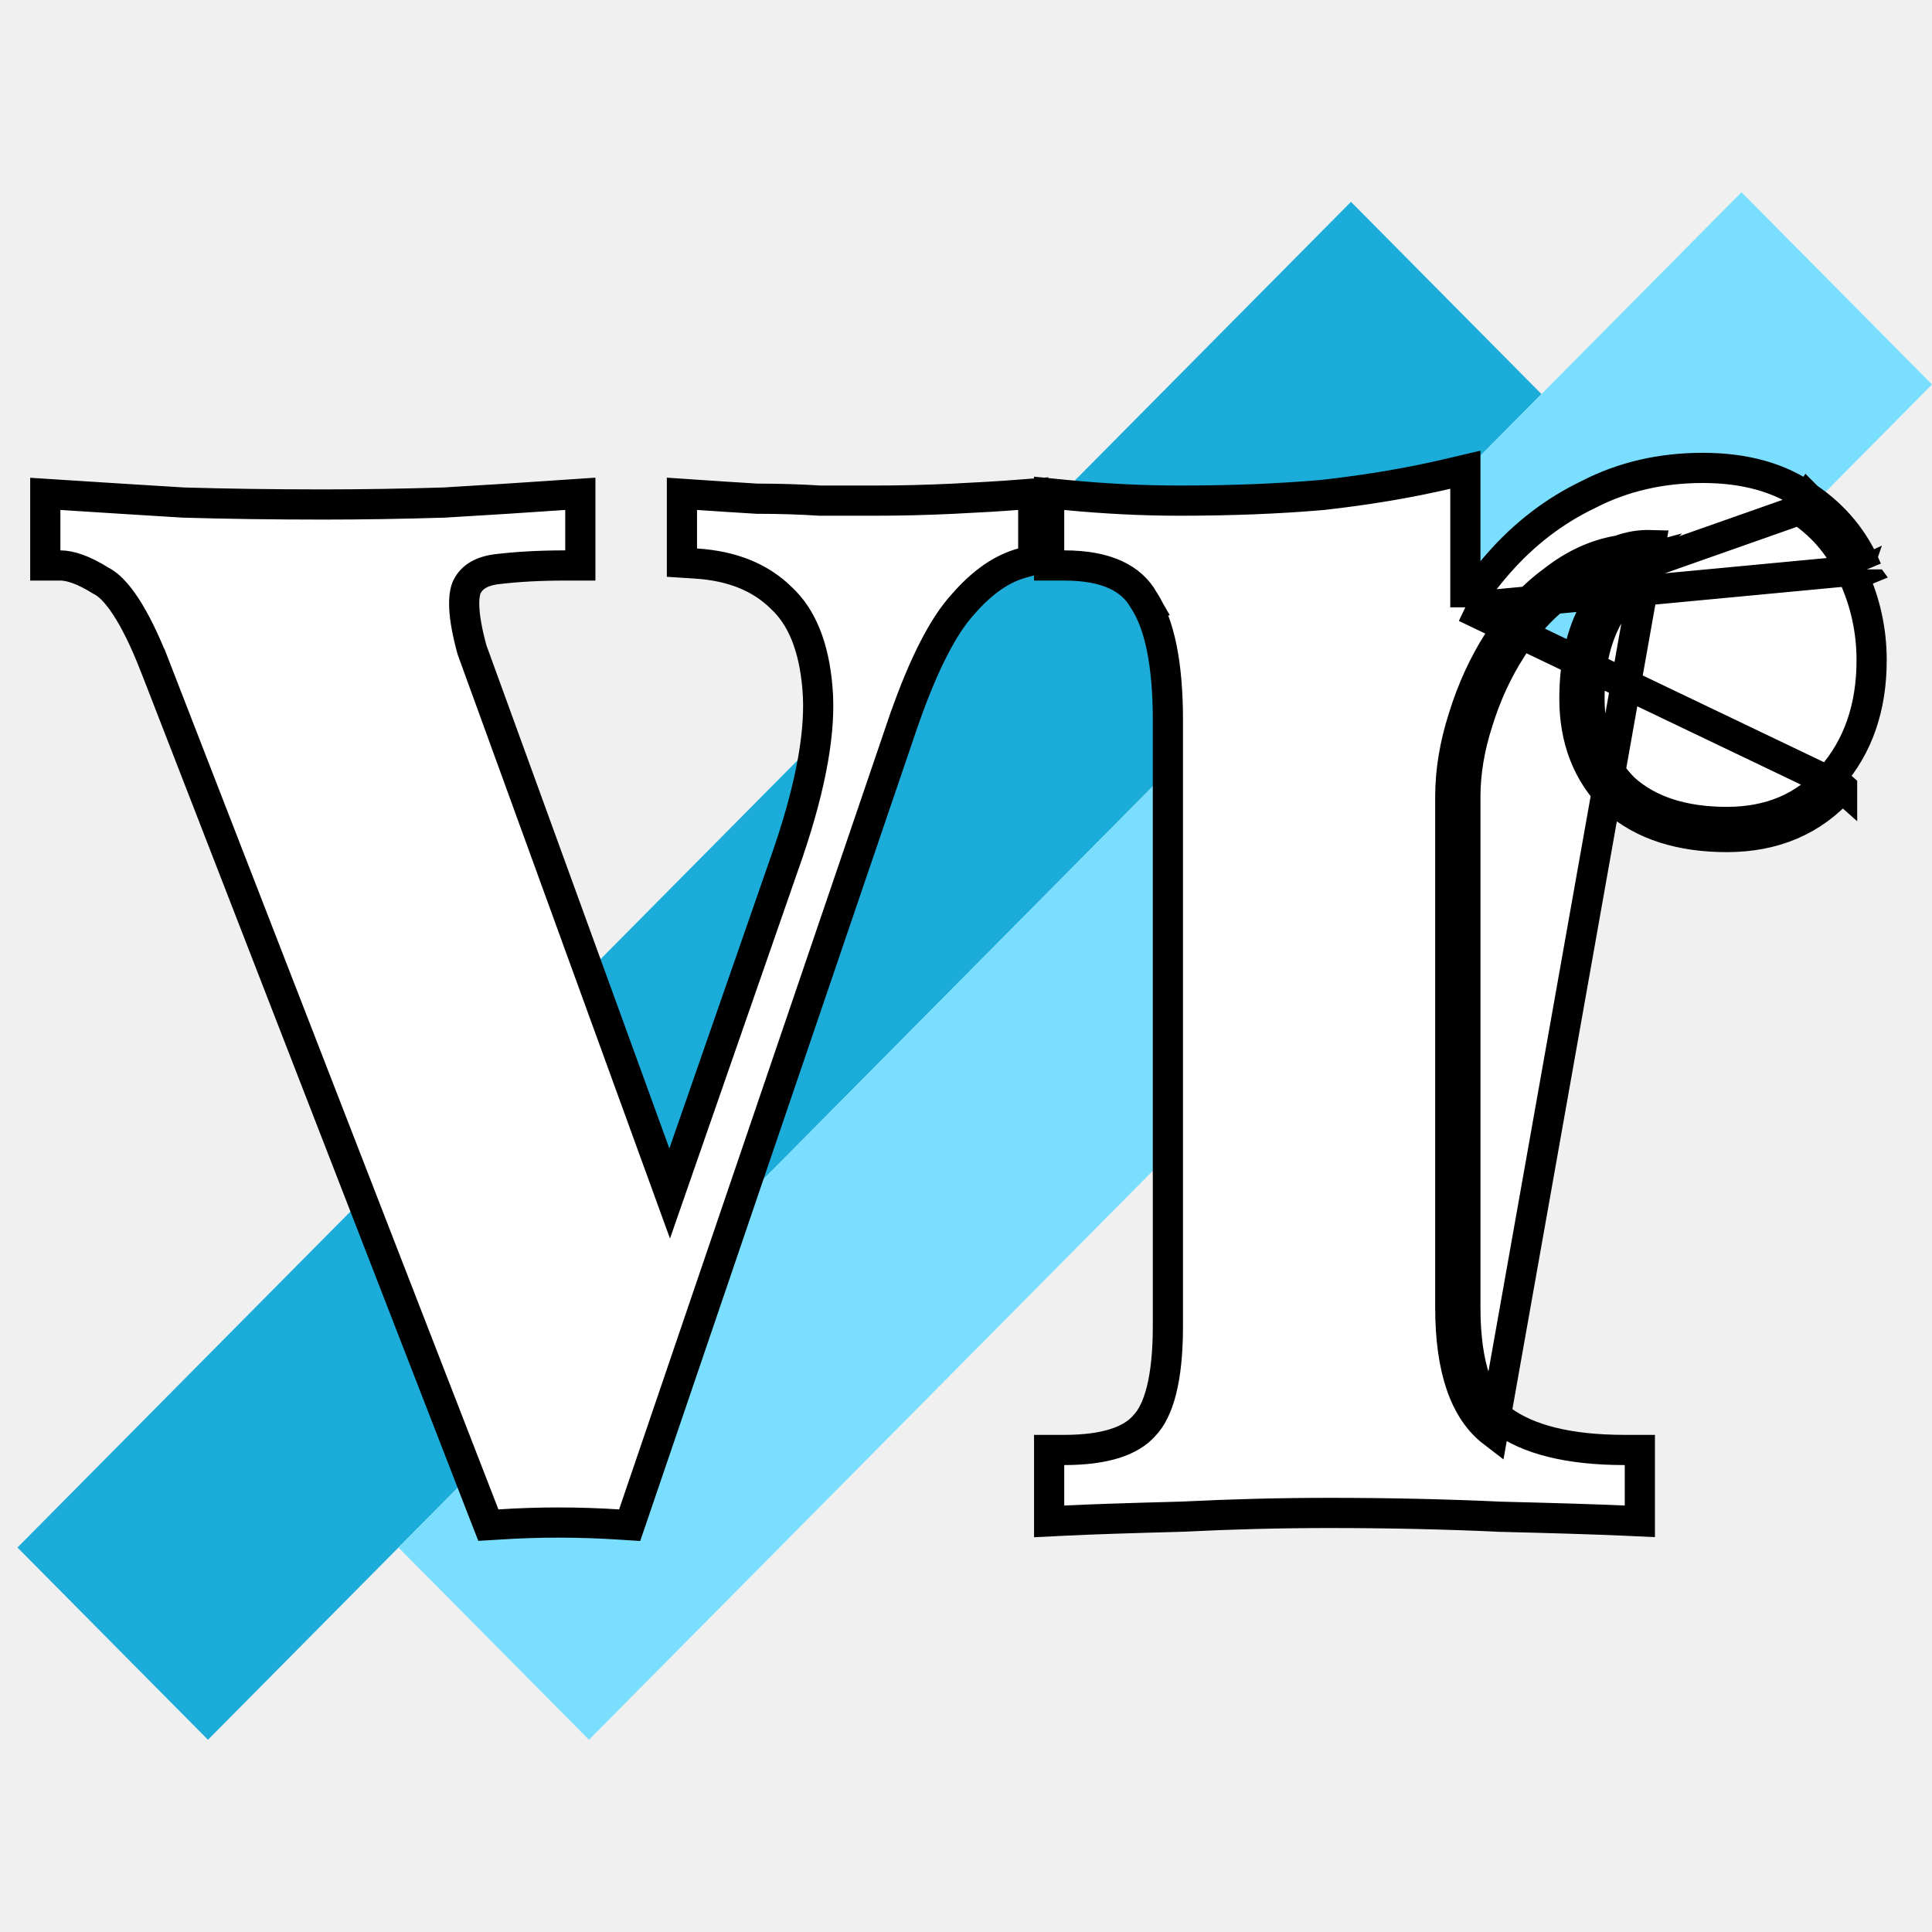
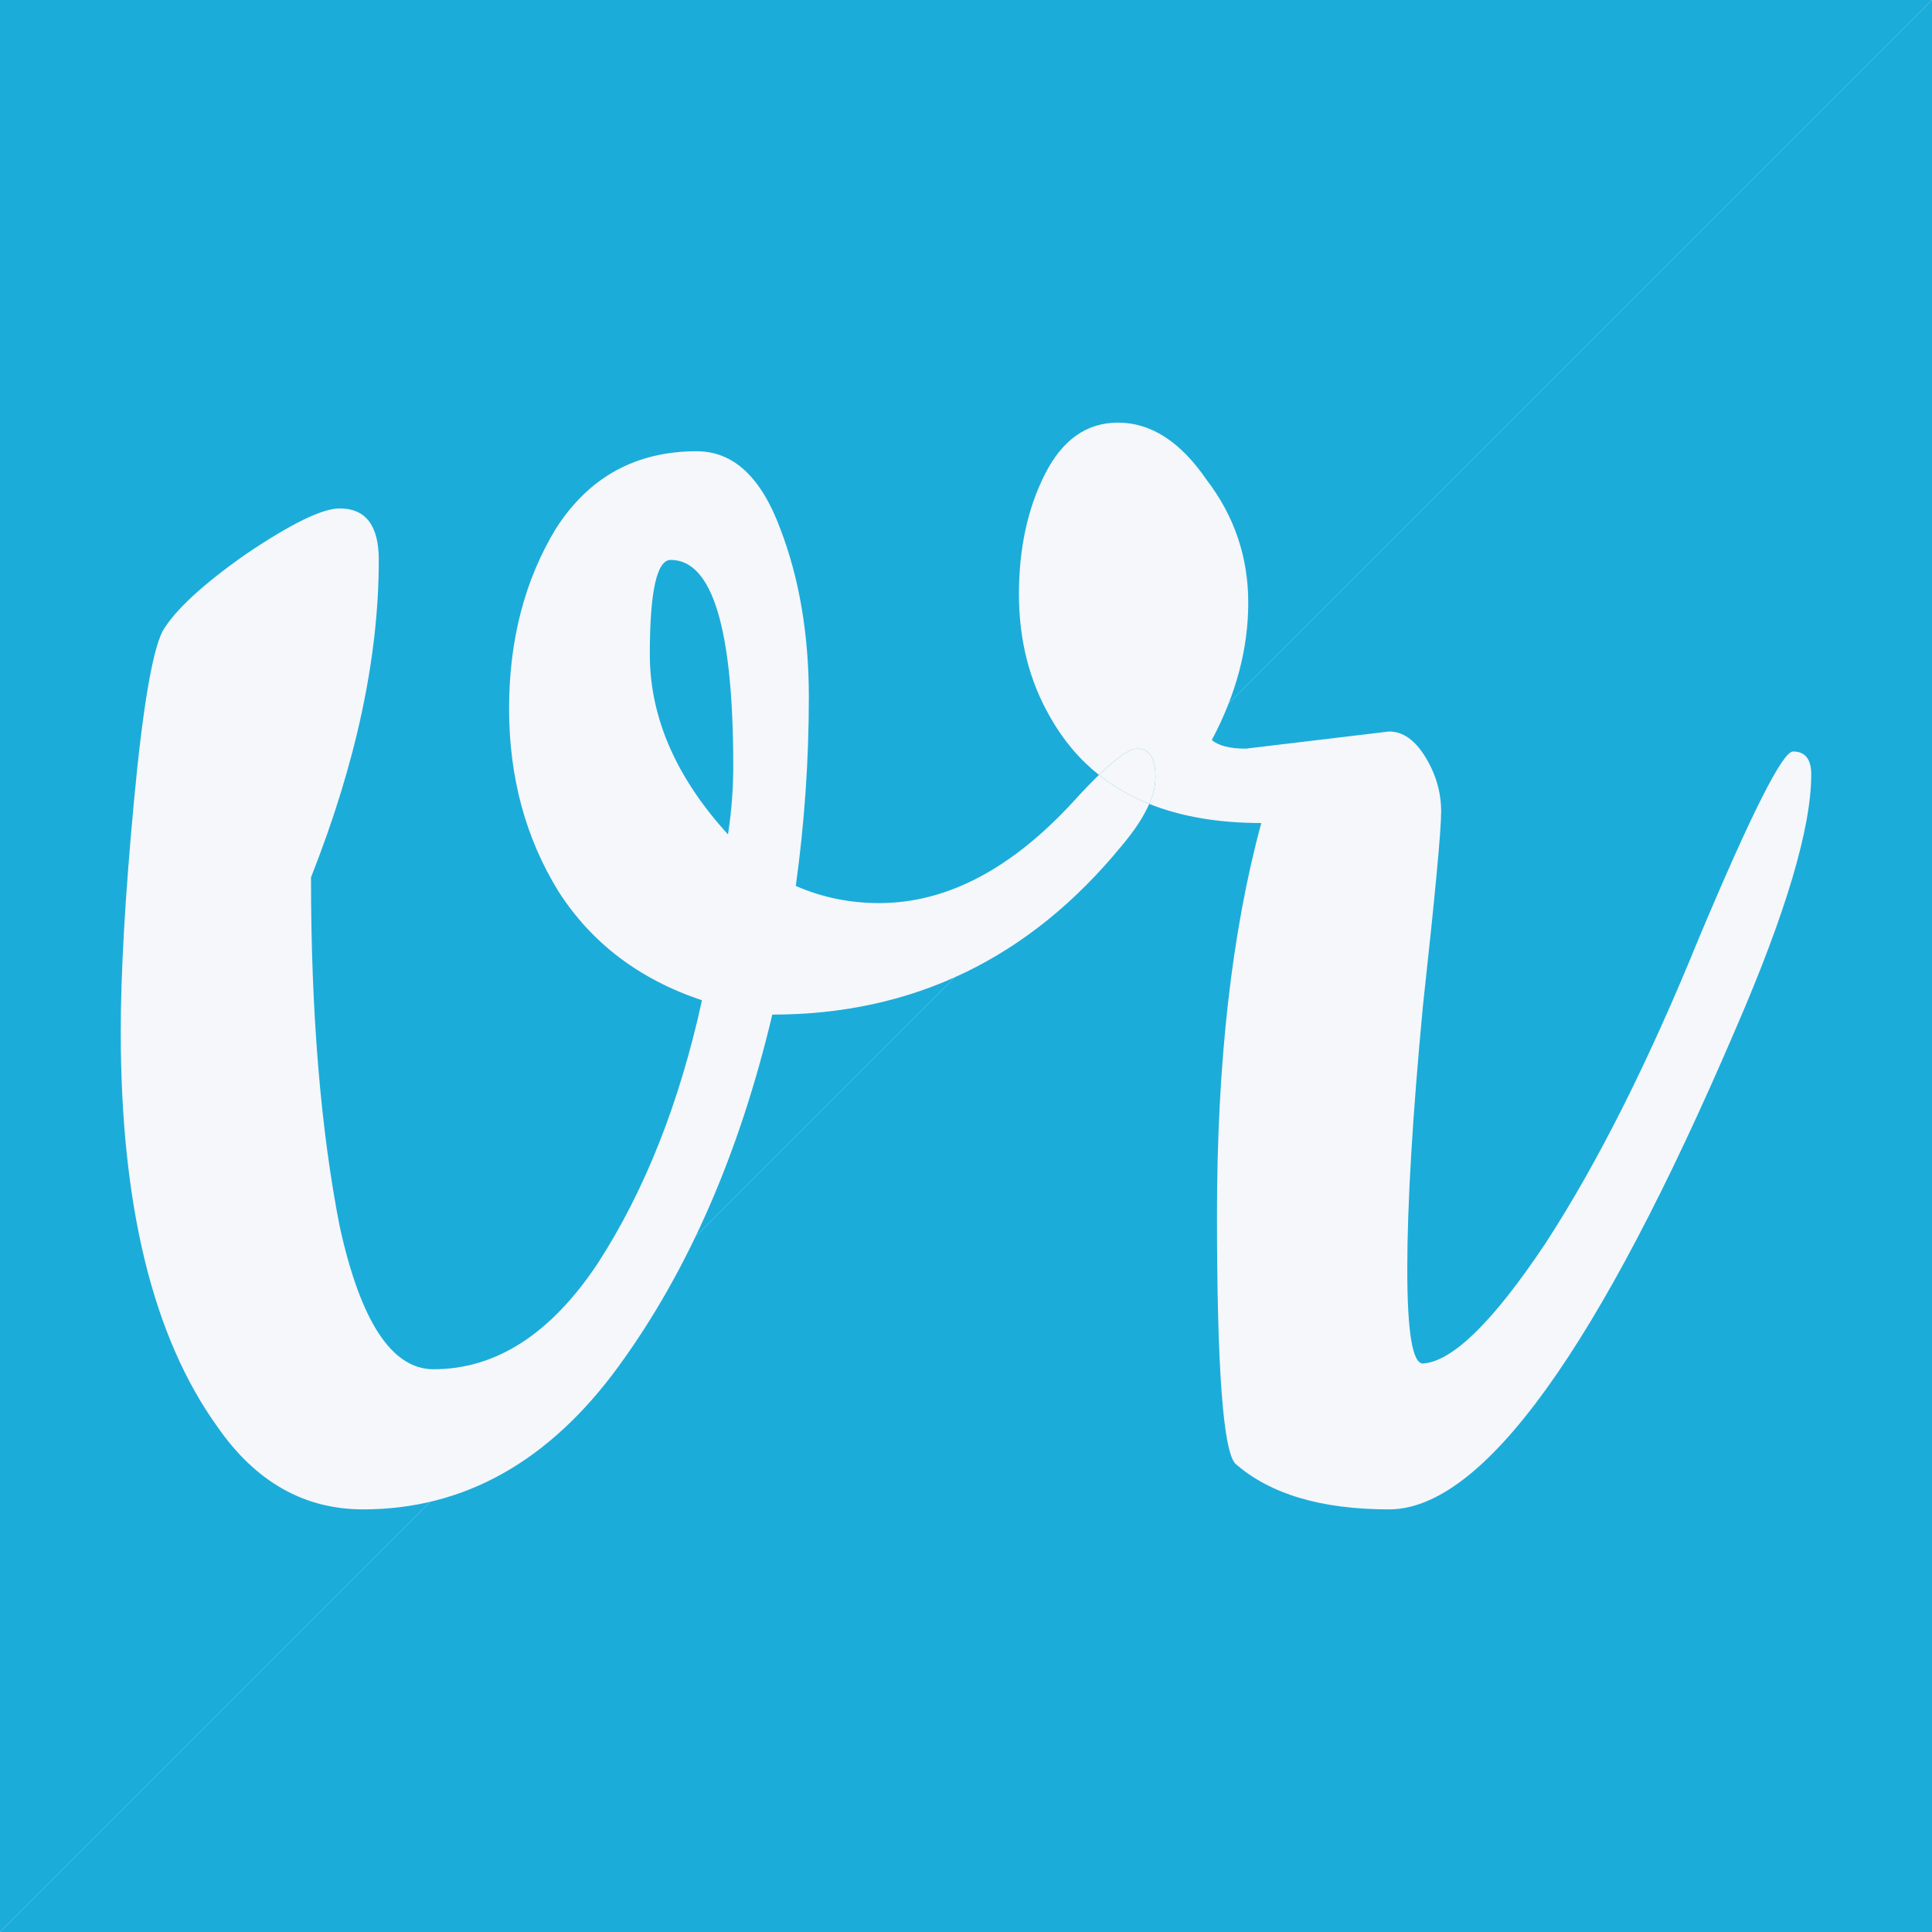
<svg xmlns="http://www.w3.org/2000/svg" width="32" height="32" viewBox="0 0 32 32" fill="none">
-   <g clip-path="url(#clip0_191_113)">
-     <rect width="31.379" height="4.483" transform="matrix(0.70389 -0.710309 0.70389 0.710309 0.289185 25.6318)" fill="#1CACDA" />
-     <rect width="31.603" height="4.483" transform="matrix(0.70389 -0.710309 0.70389 0.710309 6.59973 25.6318)" fill="#7ADFFF" />
-     <path d="M24.271 10.059V8.096V7.78L23.964 7.852C23.341 7.998 22.655 8.114 21.906 8.198C21.177 8.261 20.386 8.292 19.533 8.292C18.926 8.292 18.299 8.261 17.651 8.198L17.377 8.171V8.447V9.116V9.366H17.627C18.336 9.366 18.742 9.582 18.947 9.942L18.946 9.942L18.953 9.953C19.201 10.338 19.344 10.981 19.344 11.923V21.97C19.344 22.855 19.188 23.371 18.953 23.614L18.953 23.614L18.947 23.621C18.731 23.861 18.319 24.016 17.627 24.016H17.377V24.266V24.936V25.199L17.639 25.186C18.066 25.165 18.699 25.144 19.539 25.122L19.539 25.122L19.545 25.122C20.381 25.08 21.207 25.059 22.023 25.059C23.003 25.059 23.942 25.08 24.84 25.122L24.84 25.122L24.845 25.122C25.747 25.144 26.431 25.165 26.9 25.186L27.161 25.198V24.936V24.266V24.016H26.911C25.974 24.016 25.309 23.84 24.878 23.524C24.503 23.235 24.271 22.646 24.271 21.651V13.199C24.271 12.802 24.338 12.392 24.474 11.968L24.475 11.964C24.613 11.517 24.798 11.113 25.031 10.751L25.031 10.751L25.034 10.745C25.265 10.367 25.54 10.062 25.86 9.828L25.86 9.828L25.867 9.822C26.187 9.569 26.517 9.419 26.859 9.363L26.883 9.359L26.906 9.351C26.944 9.337 26.982 9.325 27.02 9.315C26.822 9.511 26.644 9.729 26.487 9.967L26.486 9.97C26.207 10.404 26.077 10.944 26.077 11.572C26.077 12.246 26.292 12.814 26.736 13.25L26.736 13.25L26.746 13.259C27.214 13.672 27.843 13.864 28.602 13.864C29.383 13.864 30.028 13.594 30.511 13.045M24.271 10.059L30.511 13.045M24.271 10.059C24.434 9.805 24.616 9.563 24.817 9.334C25.247 8.843 25.744 8.461 26.308 8.191C26.878 7.896 27.512 7.75 28.202 7.75C28.894 7.75 29.481 7.907 29.944 8.242M24.271 10.059L30.922 9.431M30.511 13.045C30.511 13.045 30.511 13.045 30.511 13.046L30.324 12.88L30.511 13.045C30.511 13.045 30.511 13.045 30.511 13.045ZM30.922 9.431C30.718 8.941 30.391 8.544 29.944 8.242M30.922 9.431C30.922 9.433 30.923 9.434 30.924 9.436L30.693 9.531M30.922 9.431C30.921 9.43 30.92 9.428 30.92 9.427L30.693 9.531M29.944 8.242C29.943 8.241 29.942 8.24 29.941 8.239L29.801 8.447M29.944 8.242C29.945 8.243 29.947 8.243 29.948 8.244L29.801 8.447M29.801 8.447C30.211 8.723 30.508 9.084 30.693 9.531M29.801 8.447L27.421 9.285C27.143 9.521 26.901 9.794 26.696 10.105C26.45 10.488 26.327 10.977 26.327 11.572C26.327 12.189 26.522 12.689 26.911 13.071C27.321 13.433 27.885 13.614 28.602 13.614C29.319 13.614 29.893 13.369 30.324 12.88C30.774 12.37 31 11.721 31 10.934C31 10.445 30.898 9.977 30.693 9.531M17.114 8.447V8.176L16.844 8.197C16.581 8.218 16.226 8.239 15.776 8.261C15.329 8.282 14.902 8.292 14.496 8.292H14.495H14.493H14.492H14.49H14.489H14.487H14.486H14.484H14.482H14.481H14.479H14.478H14.476H14.475H14.473H14.471H14.47H14.468H14.467H14.465H14.463H14.462H14.46H14.459H14.457H14.456H14.454H14.452H14.451H14.449H14.448H14.446H14.444H14.443H14.441H14.44H14.438H14.436H14.435H14.433H14.432H14.43H14.428H14.427H14.425H14.424H14.422H14.42H14.419H14.417H14.416H14.414H14.412H14.411H14.409H14.408H14.406H14.404H14.403H14.401H14.399H14.398H14.396H14.395H14.393H14.391H14.39H14.388H14.386H14.385H14.383H14.382H14.38H14.378H14.377H14.375H14.373H14.372H14.37H14.368H14.367H14.365H14.364H14.362H14.36H14.359H14.357H14.355H14.354H14.352H14.351H14.349H14.347H14.345H14.344H14.342H14.341H14.339H14.337H14.336H14.334H14.332H14.331H14.329H14.327H14.326H14.324H14.322H14.321H14.319H14.317H14.316H14.314H14.312H14.311H14.309H14.307H14.306H14.304H14.302H14.301H14.299H14.297H14.296H14.294H14.292H14.291H14.289H14.287H14.286H14.284H14.282H14.28H14.279H14.277H14.275H14.274H14.272H14.27H14.269H14.267H14.265H14.264H14.262H14.26H14.258H14.257H14.255H14.253H14.252H14.25H14.248H14.247H14.245H14.243H14.242H14.24H14.238H14.236H14.235H14.233H14.231H14.229H14.228H14.226H14.224H14.223H14.221H14.219H14.217H14.216H14.214H14.212H14.211H14.209H14.207H14.205H14.204H14.202H14.2H14.198H14.197H14.195H14.193H14.192H14.19H14.188H14.186H14.185H14.183H14.181H14.179H14.178H14.176H14.174H14.172H14.171H14.169H14.167H14.165H14.164H14.162H14.16H14.158H14.157H14.155H14.153H14.151H14.15H14.148H14.146H14.144H14.143H14.141H14.139H14.137H14.136H14.134H14.132H14.13H14.129H14.127H14.125H14.123H14.121H14.12H14.118H14.116H14.114H14.113H14.111H14.109H14.107H14.105H14.104H14.102H14.1H14.098H14.097H14.095H14.093H14.091H14.089H14.088H14.086H14.084H14.082H14.08H14.079H14.077H14.075H14.073H14.071H14.07H14.068H14.066H14.064H14.062H14.061H14.059H14.057H14.055H14.053H14.052H14.05H14.048H14.046H14.044H14.043H14.041H14.039H14.037H14.035H14.034H14.032H14.03H14.028H14.026H14.024H14.023H14.021H14.019H14.017H14.015H14.013H14.012H14.01H14.008H14.006H14.004H14.002H14.001H13.999H13.997H13.995H13.993H13.991H13.989H13.988H13.986H13.984H13.982H13.98H13.979H13.977H13.975H13.973H13.971H13.969H13.967H13.966H13.964H13.962H13.96H13.958H13.956H13.954H13.953H13.951H13.949H13.947H13.945H13.943H13.941H13.94H13.938H13.936H13.934H13.932H13.93H13.928H13.926H13.925H13.923H13.921H13.919H13.917H13.915H13.913H13.911H13.909H13.908H13.906H13.904H13.902H13.9H13.898H13.896H13.894H13.893H13.891H13.889H13.887H13.885H13.883H13.881H13.879H13.877H13.876H13.874H13.872H13.87H13.868H13.866H13.864H13.862H13.86H13.858H13.857H13.855H13.853H13.851H13.849H13.847H13.845H13.843H13.841H13.839H13.837H13.835H13.834H13.832H13.83H13.828H13.826H13.824H13.822H13.82H13.818H13.816H13.814H13.812H13.81H13.809H13.807H13.805H13.803H13.801H13.799H13.797H13.795H13.793H13.791H13.789H13.787H13.785H13.783H13.781H13.779H13.777H13.775H13.774H13.772H13.77H13.768H13.766H13.764H13.762H13.76H13.758H13.756H13.754H13.752H13.75H13.748H13.746H13.744H13.742H13.74H13.738H13.736H13.735H13.732H13.73H13.729H13.727H13.725H13.723H13.721H13.719H13.717H13.715H13.713H13.711H13.709H13.707H13.705H13.703H13.701H13.699H13.697H13.695H13.693H13.691H13.689H13.687H13.685H13.683H13.681H13.679H13.677H13.675H13.673H13.671H13.669H13.667H13.665H13.663H13.661H13.659H13.657H13.655H13.653H13.651H13.649H13.647H13.645H13.643H13.641H13.639H13.637H13.635H13.633H13.631H13.629H13.627H13.625H13.623H13.621H13.619H13.617H13.615H13.613H13.611H13.609H13.607H13.605H13.603H13.601H13.599H13.597H13.595H13.592H13.59H13.588H13.586H13.584H13.582H13.582C13.253 8.271 12.904 8.26 12.537 8.26C12.191 8.239 11.867 8.218 11.562 8.197L11.295 8.179V8.447V9.084V9.319L11.529 9.334C12.138 9.373 12.599 9.568 12.938 9.901L12.938 9.901L12.943 9.906C13.271 10.21 13.482 10.694 13.54 11.401L13.54 11.402C13.598 12.075 13.446 12.972 13.061 14.106C13.061 14.107 13.061 14.107 13.061 14.107L11.092 19.768L7.818 10.763C7.74 10.479 7.699 10.249 7.69 10.069C7.681 9.883 7.707 9.772 7.739 9.711C7.814 9.568 7.956 9.463 8.225 9.428C8.561 9.387 8.94 9.366 9.362 9.366H9.612V9.116V8.447V8.179L9.345 8.197C8.732 8.24 8.068 8.282 7.353 8.324C6.659 8.345 5.997 8.356 5.366 8.356C4.529 8.356 3.754 8.345 3.04 8.324C2.345 8.282 1.67 8.239 1.016 8.197L0.75 8.18V8.447V9.116V9.366H1C1.158 9.366 1.378 9.435 1.667 9.616L1.676 9.621L1.684 9.625C1.794 9.682 1.929 9.809 2.082 10.043C2.233 10.273 2.39 10.588 2.55 10.994C2.55 10.994 2.551 10.994 2.551 10.994L8.022 25.09L8.089 25.261L8.272 25.25C8.594 25.229 8.917 25.218 9.239 25.218C9.583 25.218 9.915 25.229 10.238 25.25L10.429 25.262L10.491 25.081L14.978 11.91C14.978 11.91 14.979 11.909 14.979 11.909C15.304 10.982 15.628 10.363 15.942 10.018L15.942 10.018L15.946 10.013C16.273 9.635 16.601 9.415 16.93 9.326L17.114 9.275V9.084V8.447ZM27.339 9.028C27.166 9.023 26.992 9.052 26.819 9.116C26.43 9.18 26.061 9.35 25.712 9.627C25.364 9.882 25.067 10.211 24.82 10.615C24.575 10.998 24.38 11.423 24.236 11.891C24.093 12.338 24.021 12.774 24.021 13.199V21.651C24.021 22.672 24.257 23.363 24.728 23.724L27.339 9.028Z" fill="white" stroke="black" stroke-width="0.5" />
+   <g clip-path="url(#clip0_58_40)">
+     <path d="M0 0V32L30.5 1.5L32 0H0Z" fill="#1CACDA" />
+     <path d="M32 32L32 0L1.5 30.5L0 32L32 32Z" fill="#1CACDA" />
+     <path fill-rule="evenodd" clip-rule="evenodd" d="M23.007 12.116L20.632 12.4C20.373 12.4 20.186 12.353 20.071 12.258C20.474 11.5 20.675 10.742 20.675 9.984C20.675 9.226 20.445 8.547 19.985 7.947C19.553 7.316 19.064 7 18.517 7C17.999 7 17.596 7.284 17.308 7.853C17.02 8.421 16.877 9.084 16.877 9.842C16.877 10.6 17.049 11.279 17.395 11.879C17.61 12.26 17.879 12.578 18.202 12.835C18.082 12.951 17.948 13.09 17.8 13.253C16.764 14.389 15.685 14.958 14.562 14.958C14.073 14.958 13.613 14.863 13.181 14.674C13.325 13.632 13.397 12.589 13.397 11.547C13.397 10.505 13.238 9.574 12.922 8.753C12.605 7.9 12.145 7.474 11.54 7.474C10.533 7.474 9.756 7.9 9.209 8.753C8.691 9.605 8.432 10.6 8.432 11.737C8.432 12.874 8.706 13.884 9.252 14.768C9.799 15.621 10.591 16.221 11.627 16.568C11.253 18.274 10.677 19.726 9.9 20.926C9.123 22.095 8.216 22.679 7.18 22.679C6.49 22.679 5.972 21.89 5.626 20.311C5.31 18.7 5.151 16.774 5.151 14.532C5.9 12.637 6.274 10.884 6.274 9.274C6.274 8.705 6.058 8.421 5.626 8.421C5.338 8.421 4.82 8.674 4.072 9.179C3.353 9.684 2.892 10.111 2.691 10.458C2.518 10.805 2.36 11.753 2.216 13.3C2.072 14.847 2 16.11 2 17.09C2 19.963 2.532 22.142 3.597 23.626C4.23 24.542 5.036 25 6.015 25C7.684 25 9.094 24.21 10.245 22.632C11.396 21.053 12.245 19.11 12.792 16.805C15.123 16.805 17.052 15.874 18.577 14.011C18.791 13.758 18.943 13.526 19.035 13.315C19.563 13.526 20.181 13.632 20.891 13.632C20.402 15.432 20.157 17.595 20.157 20.121C20.157 22.647 20.258 24.021 20.46 24.242C21.035 24.747 21.884 25 23.007 25C24.561 25 26.474 22.347 28.748 17.042C29.583 15.116 30 13.71 30 12.826C30 12.574 29.899 12.447 29.698 12.447C29.525 12.447 29.007 13.474 28.144 15.526C27.309 17.579 26.46 19.268 25.597 20.595C24.733 21.89 24.057 22.553 23.568 22.584C23.395 22.584 23.309 22.063 23.309 21.021C23.309 19.947 23.395 18.495 23.568 16.663C23.769 14.832 23.87 13.758 23.87 13.442C23.87 13.126 23.784 12.826 23.611 12.542C23.438 12.258 23.237 12.116 23.007 12.116ZM19.035 13.315C19.104 13.156 19.138 13.009 19.138 12.874C19.138 12.558 19.038 12.4 18.836 12.4C18.713 12.4 18.501 12.545 18.202 12.835C18.448 13.031 18.726 13.191 19.035 13.315ZM10.763 10.837C10.763 9.795 10.879 9.274 11.109 9.274C11.799 9.274 12.145 10.411 12.145 12.684C12.145 13.063 12.116 13.442 12.058 13.821C11.195 12.874 10.763 11.879 10.763 10.837Z" fill="#F5F7FA" />
+     <path d="M19.138 12.874C19.138 12.558 19.038 12.4 18.836 12.4C18.713 12.4 18.501 12.545 18.202 12.835C18.448 13.031 18.726 13.191 19.035 13.315C19.104 13.156 19.138 13.009 19.138 12.874Z" fill="#F5F7FA" />
  </g>
  <defs>
-     <clipPath id="clip0_191_113">
+     <clipPath id="clip0_58_40">
      <rect width="32" height="32" fill="white" />
    </clipPath>
  </defs>
</svg>
